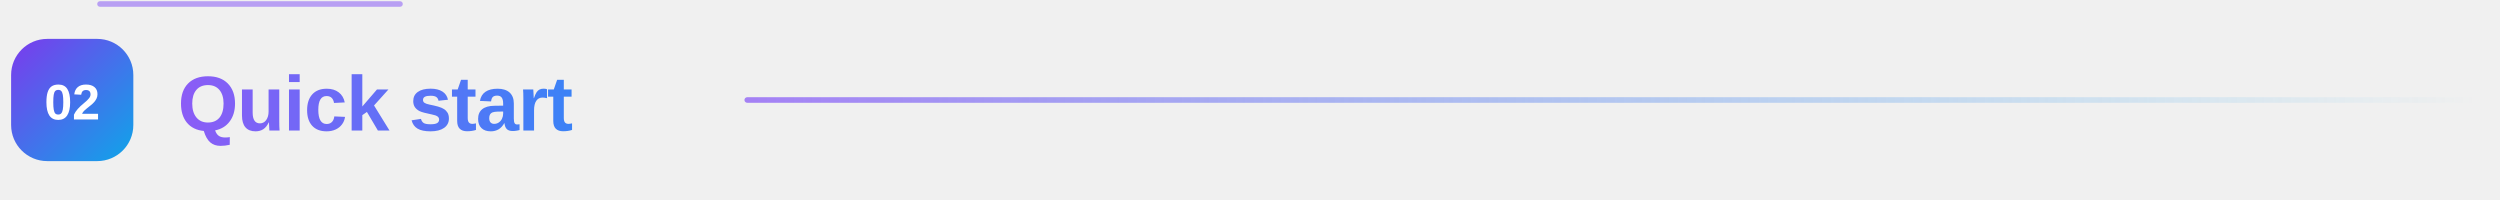
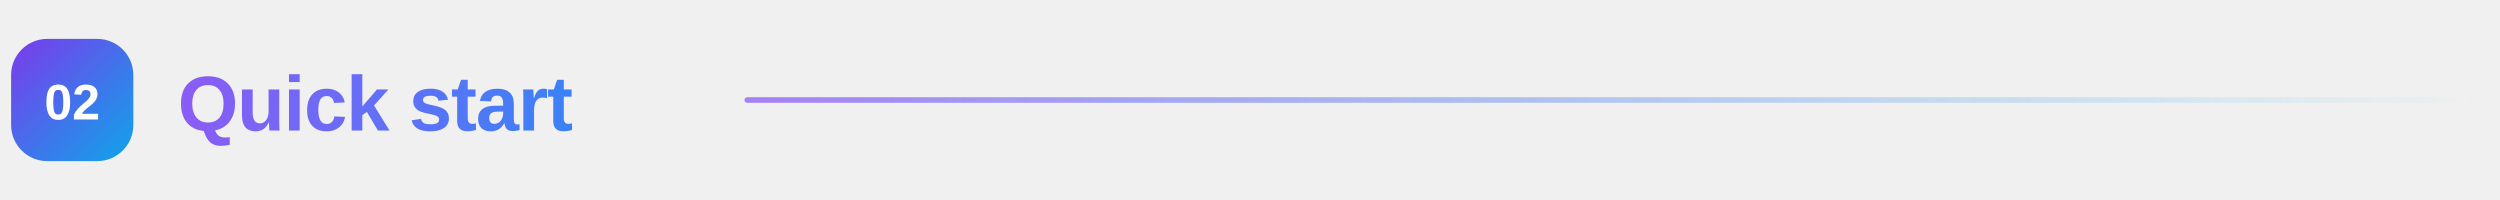
- <svg xmlns="http://www.w3.org/2000/svg" width="900" height="72" viewBox="0 0 900 72" role="img" aria-label="Quick start" data-readme-motion="subtle">
+ <svg xmlns="http://www.w3.org/2000/svg" width="900" height="72" viewBox="0 0 900 72" role="img" aria-label="Quick start">
  <defs>
    <linearGradient id="g" x1="0" y1="0" x2="1" y2="1">
      <stop offset="0" stop-color="#7c3aed" />
      <stop offset="1" stop-color="#0ea5e9" />
    </linearGradient>
    <linearGradient id="t" x1="0" y1="0" x2="1" y2="0">
      <stop offset="0" stop-color="#8b5cf6" />
      <stop offset="1" stop-color="#3b82f6" />
    </linearGradient>
    <linearGradient id="l" x1="0" y1="0" x2="1" y2="0">
      <stop offset="0" stop-color="#8b5cf6" stop-opacity="0.75" />
      <stop offset="1" stop-color="#0ea5e9" stop-opacity="0" />
    </linearGradient>
    <style>text { font-family: "Segoe UI", -apple-system, BlinkMacSystemFont, "Helvetica Neue", Arial, sans-serif; }</style>
  </defs>
  <rect x="4" y="14" width="44" height="44" rx="13" fill="url(#g)" />
  <text x="26" y="43" text-anchor="middle" style="font-size:18px;font-weight:800;fill:#ffffff">02</text>
  <text x="64" y="47" style="font-size:28px;font-weight:800;letter-spacing:-0.4px" fill="url(#t)">Quick start</text>
  <rect x="268" y="35" width="626" height="2" rx="1" fill="url(#l)" />
-   <style data-readme-builder-motion="1">
- @keyframes rb-accent {0%,100%{filter:brightness(1)}50%{filter:brightness(1.3)}}
- @keyframes rb-trace {from{stroke-dashoffset:900}to{stroke-dashoffset:0}}
- svg[data-readme-motion] .rb-motion-line{animation:rb-trace 2s ease-in-out 2;stroke-dasharray:108 900;stroke-dashoffset:0;opacity:.55}
- svg[data-readme-motion] &gt; path,svg[data-readme-motion] &gt; g:not(.rb-motion-layer){animation:rb-accent 2s ease-in-out 2}
- @media (prefers-reduced-motion:reduce){svg[data-readme-motion] .rb-motion-line,svg[data-readme-motion] &gt; path,svg[data-readme-motion] &gt; g:not(.rb-motion-layer){animation:none!important;filter:none!important}}
- </style>
-   <g class="rb-motion-layer" aria-hidden="true" pointer-events="none">
-     <path class="rb-motion-line" d="M36 1.44h828" fill="none" stroke="#8b5cf6" stroke-width="2" stroke-linecap="round" />
-   </g>
</svg>
